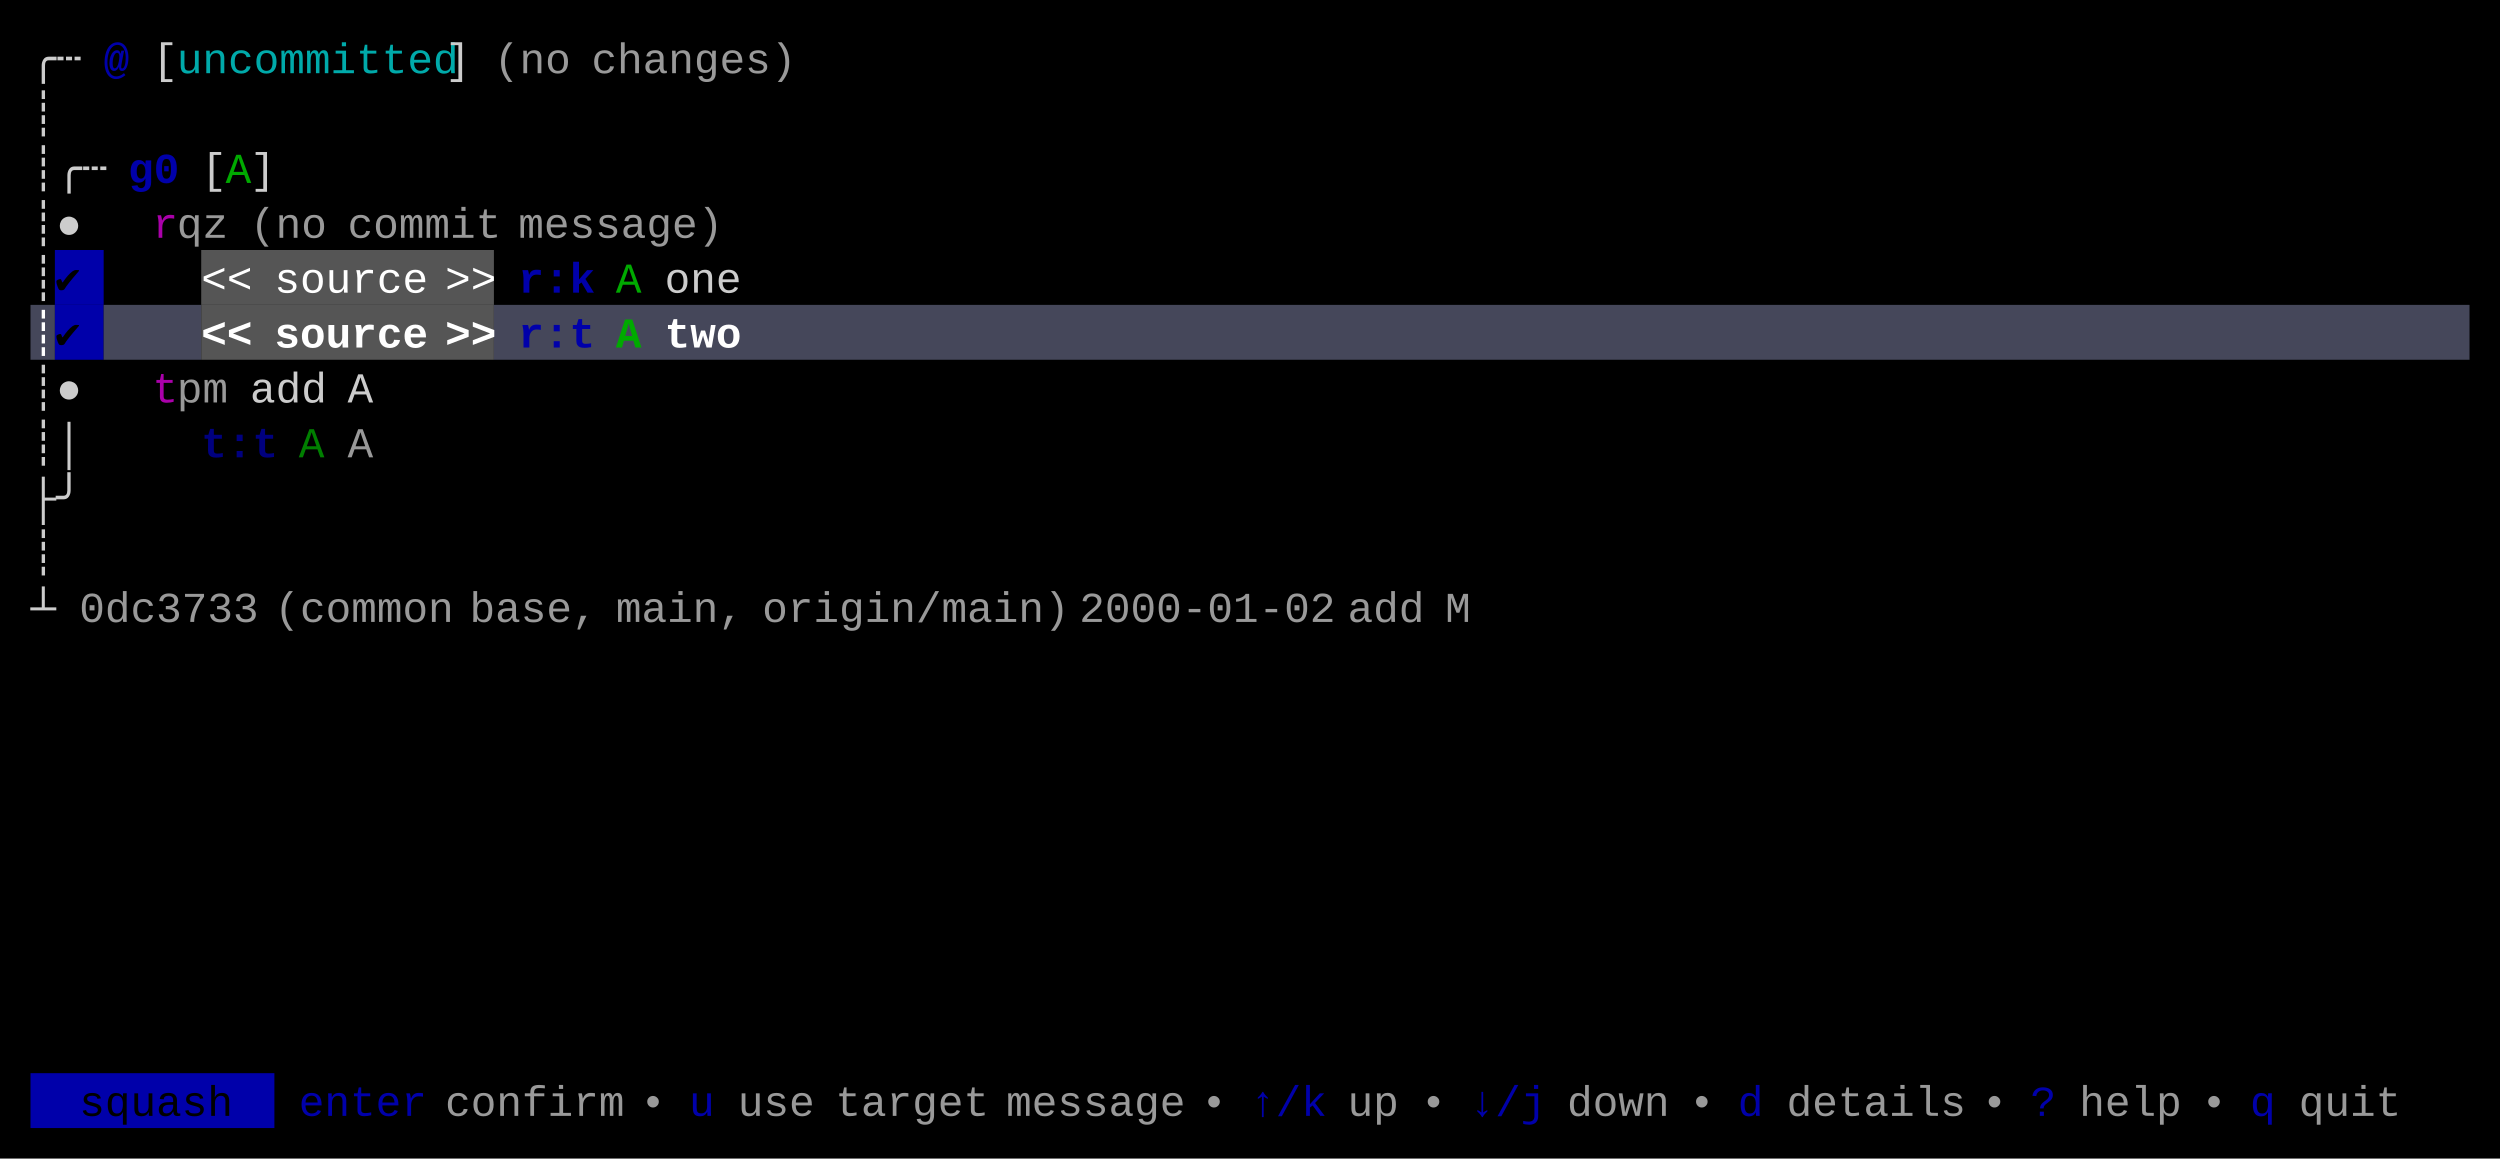
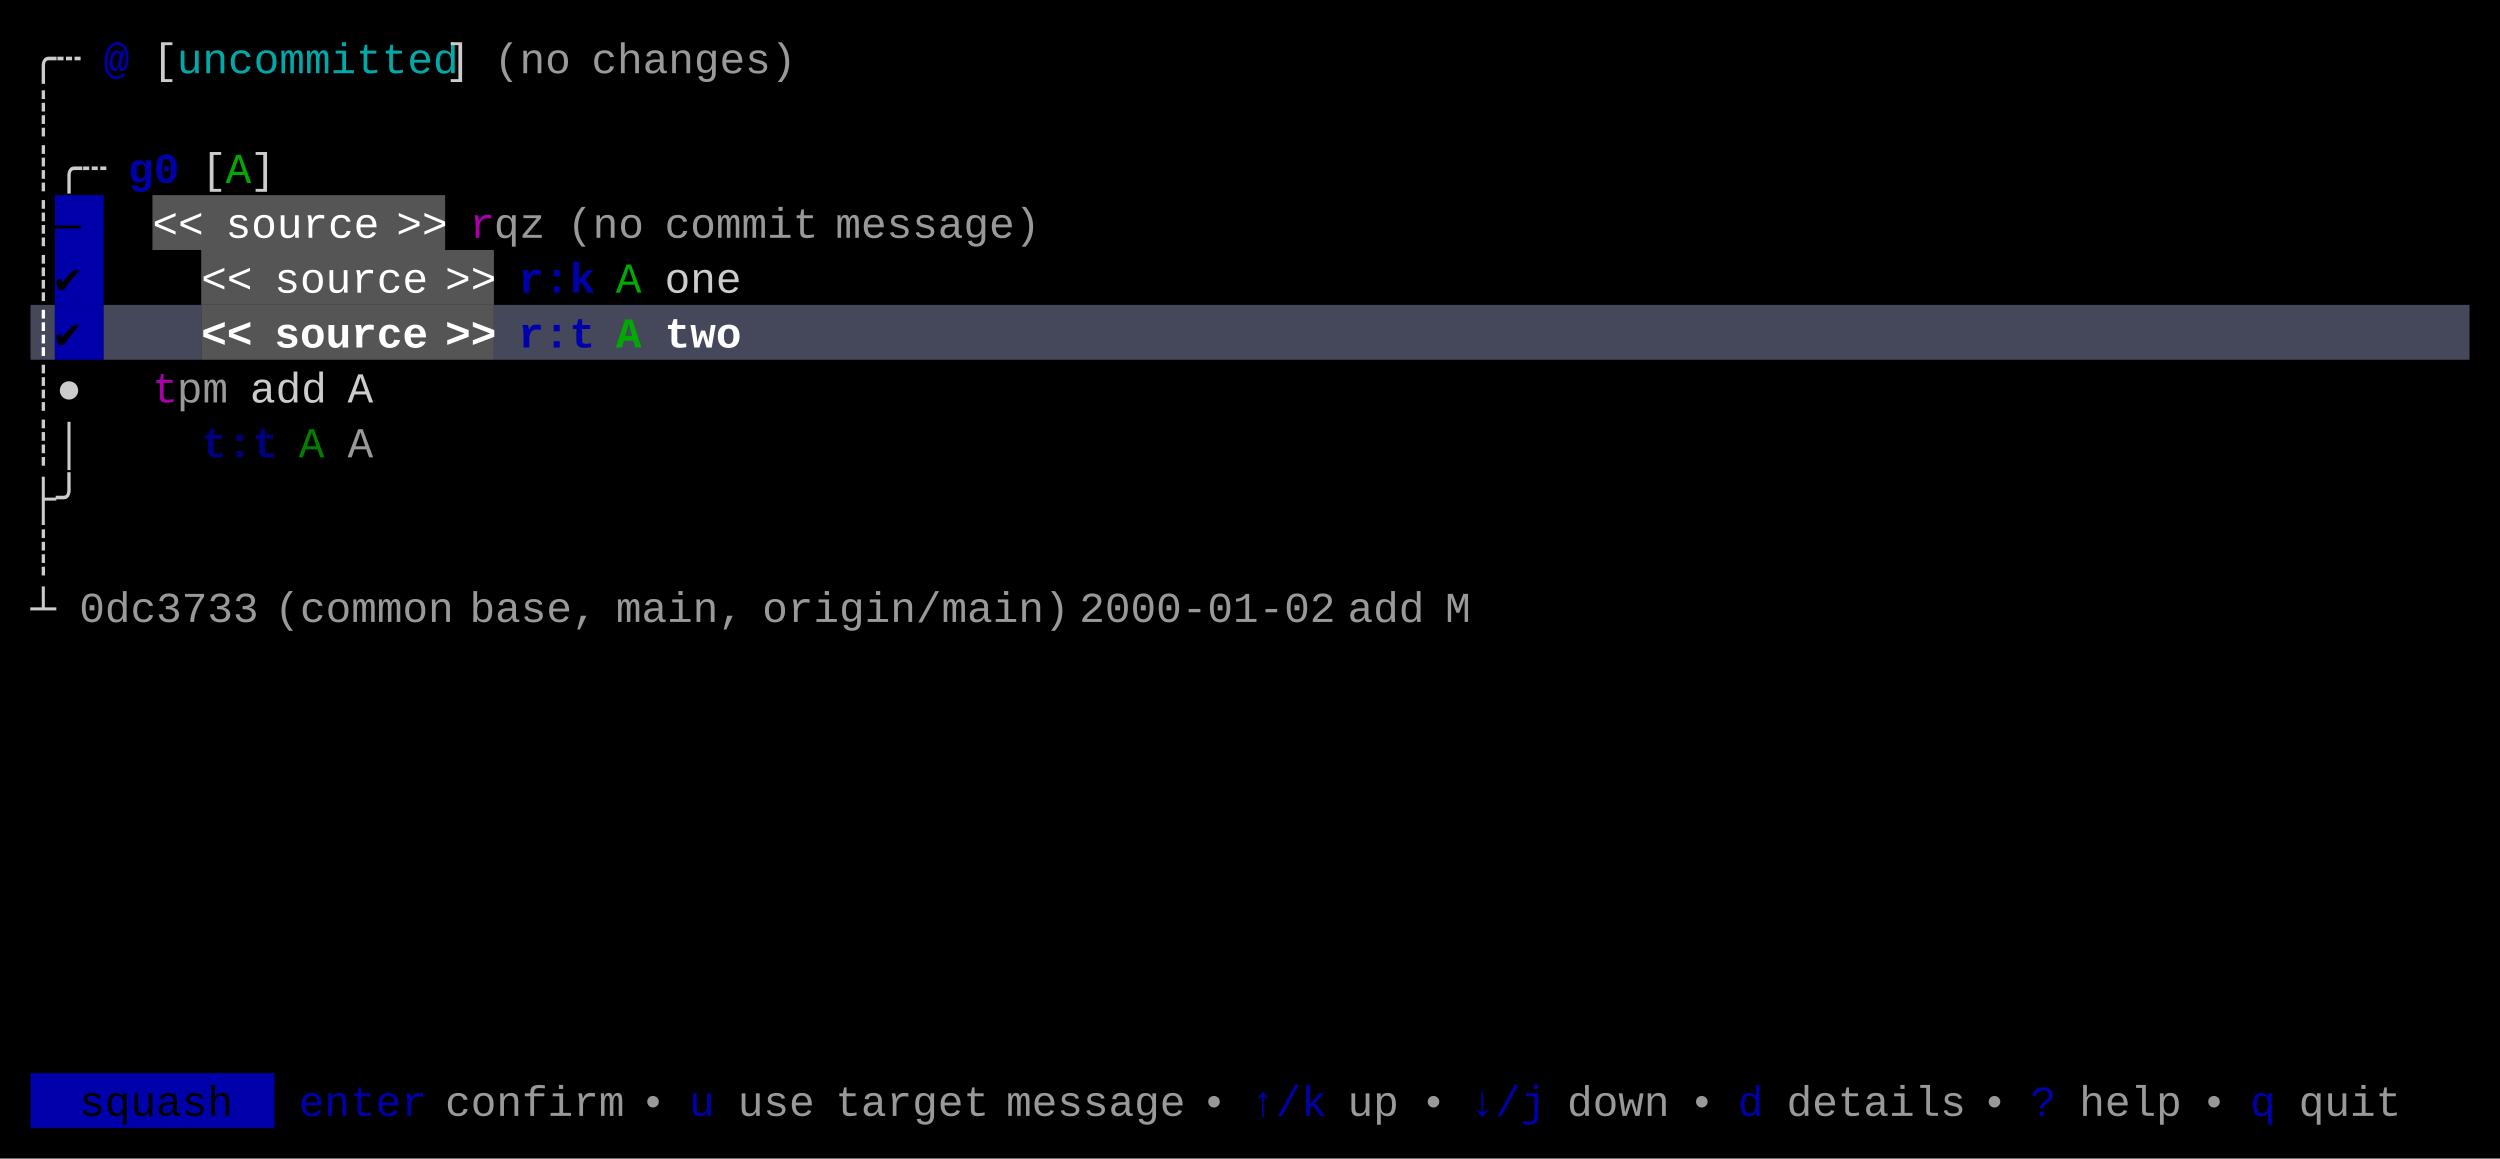
<svg xmlns="http://www.w3.org/2000/svg" width="820" height="380" viewBox="0 0 820 380">
  <rect x="0" y="0" width="820" height="380" fill="#000000" />
+   <rect x="18" y="64" width="16" height="18" fill="#0000AA" />
+   <rect x="50" y="64" width="96" height="18" fill="#555555" />
  <rect x="18" y="82" width="16" height="18" fill="#0000AA" />
  <rect x="66" y="82" width="96" height="18" fill="#555555" />
  <rect x="10" y="100" width="8" height="18" fill="#45475A" />
  <rect x="18" y="100" width="16" height="18" fill="#0000AA" />
  <rect x="34" y="100" width="32" height="18" fill="#45475A" />
  <rect x="66" y="100" width="96" height="18" fill="#555555" />
  <rect x="162" y="100" width="648" height="18" fill="#45475A" />
  <rect x="10" y="352" width="80" height="18" fill="#0000AA" />
  <g font-family="Menlo, Monaco, 'Courier New', monospace" font-size="14" xml:space="preserve">
    <text x="10 18" y="24" style="fill:#CCCCCC;">╭┄</text>
    <text x="34" y="24" style="fill:#0000AA;font-weight:bold;">@</text>
    <text x="50" y="24" style="fill:#CCCCCC;">[</text>
    <text x="58 66 74 82 90 98 106 114 122 130 138" y="24" style="fill:#00AAAA;">uncommitted</text>
    <text x="146" y="24" style="fill:#CCCCCC;">]</text>
    <text x="162 170 178" y="24" style="fill:#CCCCCC;opacity:0.75;">(no</text>
    <text x="194 202 210 218 226 234 242 250" y="24" style="fill:#CCCCCC;opacity:0.75;">changes)</text>
    <text x="10" y="42" style="fill:#CCCCCC;">┊</text>
    <text x="10 18 26" y="60" style="fill:#CCCCCC;">┊╭┄</text>
    <text x="42 50" y="60" style="fill:#0000AA;font-weight:bold;">g0</text>
    <text x="66" y="60" style="fill:#CCCCCC;">[</text>
    <text x="74" y="60" style="fill:#00AA00;">A</text>
    <text x="82" y="60" style="fill:#CCCCCC;">]</text>
-     <text x="10 18" y="78" style="fill:#CCCCCC;">┊●</text>
-     <text x="50" y="78" style="fill:#AA00AA;">r</text>
-     <text x="58 66" y="78" style="fill:#CCCCCC;opacity:0.75;">qz</text>
-     <text x="82 90 98" y="78" style="fill:#CCCCCC;opacity:0.75;">(no</text>
-     <text x="114 122 130 138 146 154" y="78" style="fill:#CCCCCC;opacity:0.75;">commit</text>
-     <text x="170 178 186 194 202 210 218 226" y="78" style="fill:#CCCCCC;opacity:0.75;">message)</text>
+     <text x="10" y="78" style="fill:#CCCCCC;">┊</text>
+     <text x="18" y="78" style="fill:#000000;">—</text>
+     <text x="50 58" y="78" style="fill:#FFFFFF;">&lt;&lt;</text>
+     <text x="74 82 90 98 106 114" y="78" style="fill:#FFFFFF;">source</text>
+     <text x="130 138" y="78" style="fill:#FFFFFF;">&gt;&gt;</text>
+     <text x="154" y="78" style="fill:#AA00AA;">r</text>
+     <text x="162 170" y="78" style="fill:#CCCCCC;opacity:0.75;">qz</text>
+     <text x="186 194 202" y="78" style="fill:#CCCCCC;opacity:0.75;">(no</text>
+     <text x="218 226 234 242 250 258" y="78" style="fill:#CCCCCC;opacity:0.75;">commit</text>
+     <text x="274 282 290 298 306 314 322 330" y="78" style="fill:#CCCCCC;opacity:0.75;">message)</text>
    <text x="10" y="96" style="fill:#CCCCCC;">┊</text>
    <text x="18" y="96" style="fill:#000000;">✔︎</text>
    <text x="66 74" y="96" style="fill:#FFFFFF;">&lt;&lt;</text>
    <text x="90 98 106 114 122 130" y="96" style="fill:#FFFFFF;">source</text>
    <text x="146 154" y="96" style="fill:#FFFFFF;">&gt;&gt;</text>
    <text x="170 178 186" y="96" style="fill:#0000AA;font-weight:bold;">r:k</text>
    <text x="202" y="96" style="fill:#00AA00;">A</text>
    <text x="218 226 234" y="96" style="fill:#CCCCCC;">one</text>
    <text x="10" y="114" style="fill:#FFFFFF;font-weight:bold;">┊</text>
    <text x="18" y="114" style="fill:#000000;font-weight:bold;">✔︎</text>
    <text x="66 74" y="114" style="fill:#FFFFFF;font-weight:bold;">&lt;&lt;</text>
    <text x="90 98 106 114 122 130" y="114" style="fill:#FFFFFF;font-weight:bold;">source</text>
    <text x="146 154" y="114" style="fill:#FFFFFF;font-weight:bold;">&gt;&gt;</text>
    <text x="170 178 186" y="114" style="fill:#0000AA;font-weight:bold;">r:t</text>
    <text x="202" y="114" style="fill:#00AA00;font-weight:bold;">A</text>
    <text x="218 226 234" y="114" style="fill:#FFFFFF;font-weight:bold;">two</text>
    <text x="10 18" y="132" style="fill:#CCCCCC;">┊●</text>
    <text x="50" y="132" style="fill:#AA00AA;">t</text>
    <text x="58 66" y="132" style="fill:#CCCCCC;opacity:0.75;">pm</text>
    <text x="82 90 98" y="132" style="fill:#CCCCCC;">add</text>
    <text x="114" y="132" style="fill:#CCCCCC;">A</text>
    <text x="10 18" y="150" style="fill:#CCCCCC;">┊│</text>
    <text x="66 74 82" y="150" style="fill:#0000AA;font-weight:bold;opacity:0.75;">t:t</text>
    <text x="98" y="150" style="fill:#00AA00;opacity:0.75;">A</text>
    <text x="114" y="150" style="fill:#CCCCCC;opacity:0.75;">A</text>
    <text x="10 18" y="168" style="fill:#CCCCCC;">├╯</text>
    <text x="10" y="186" style="fill:#CCCCCC;">┊</text>
    <text x="10" y="204" style="fill:#CCCCCC;">┴</text>
    <text x="26 34 42 50 58 66 74" y="204" style="fill:#CCCCCC;opacity:0.75;">0dc3733</text>
    <text x="90 98 106 114 122 130 138" y="204" style="fill:#CCCCCC;opacity:0.75;">(common</text>
    <text x="154 162 170 178 186" y="204" style="fill:#CCCCCC;opacity:0.75;">base,</text>
    <text x="202 210 218 226 234" y="204" style="fill:#CCCCCC;opacity:0.75;">main,</text>
    <text x="250 258 266 274 282 290 298 306 314 322 330 338" y="204" style="fill:#CCCCCC;opacity:0.75;">origin/main)</text>
    <text x="354 362 370 378 386 394 402 410 418 426" y="204" style="fill:#CCCCCC;opacity:0.75;">2000-01-02</text>
    <text x="442 450 458" y="204" style="fill:#CCCCCC;opacity:0.75;">add</text>
    <text x="474" y="204" style="fill:#CCCCCC;opacity:0.75;">M</text>
    <text x="26 34 42 50 58 66" y="366" style="fill:#000000;">squash</text>
    <text x="98 106 114 122 130" y="366" style="fill:#0000AA;">enter</text>
    <text x="146 154 162 170 178 186 194" y="366" style="fill:#CCCCCC;opacity:0.75;">confirm</text>
    <text x="210" y="366" style="fill:#CCCCCC;opacity:0.75;">•</text>
    <text x="226" y="366" style="fill:#0000AA;">u</text>
    <text x="242 250 258" y="366" style="fill:#CCCCCC;opacity:0.75;">use</text>
    <text x="274 282 290 298 306 314" y="366" style="fill:#CCCCCC;opacity:0.75;">target</text>
    <text x="330 338 346 354 362 370 378" y="366" style="fill:#CCCCCC;opacity:0.75;">message</text>
    <text x="394" y="366" style="fill:#CCCCCC;opacity:0.75;">•</text>
    <text x="410 418 426" y="366" style="fill:#0000AA;">↑/k</text>
    <text x="442 450" y="366" style="fill:#CCCCCC;opacity:0.75;">up</text>
    <text x="466" y="366" style="fill:#CCCCCC;opacity:0.75;">•</text>
    <text x="482 490 498" y="366" style="fill:#0000AA;">↓/j</text>
    <text x="514 522 530 538" y="366" style="fill:#CCCCCC;opacity:0.75;">down</text>
    <text x="554" y="366" style="fill:#CCCCCC;opacity:0.75;">•</text>
    <text x="570" y="366" style="fill:#0000AA;">d</text>
    <text x="586 594 602 610 618 626 634" y="366" style="fill:#CCCCCC;opacity:0.75;">details</text>
    <text x="650" y="366" style="fill:#CCCCCC;opacity:0.75;">•</text>
    <text x="666" y="366" style="fill:#0000AA;">?</text>
    <text x="682 690 698 706" y="366" style="fill:#CCCCCC;opacity:0.75;">help</text>
    <text x="722" y="366" style="fill:#CCCCCC;opacity:0.75;">•</text>
    <text x="738" y="366" style="fill:#0000AA;">q</text>
    <text x="754 762 770 778" y="366" style="fill:#CCCCCC;opacity:0.75;">quit</text>
  </g>
</svg>
